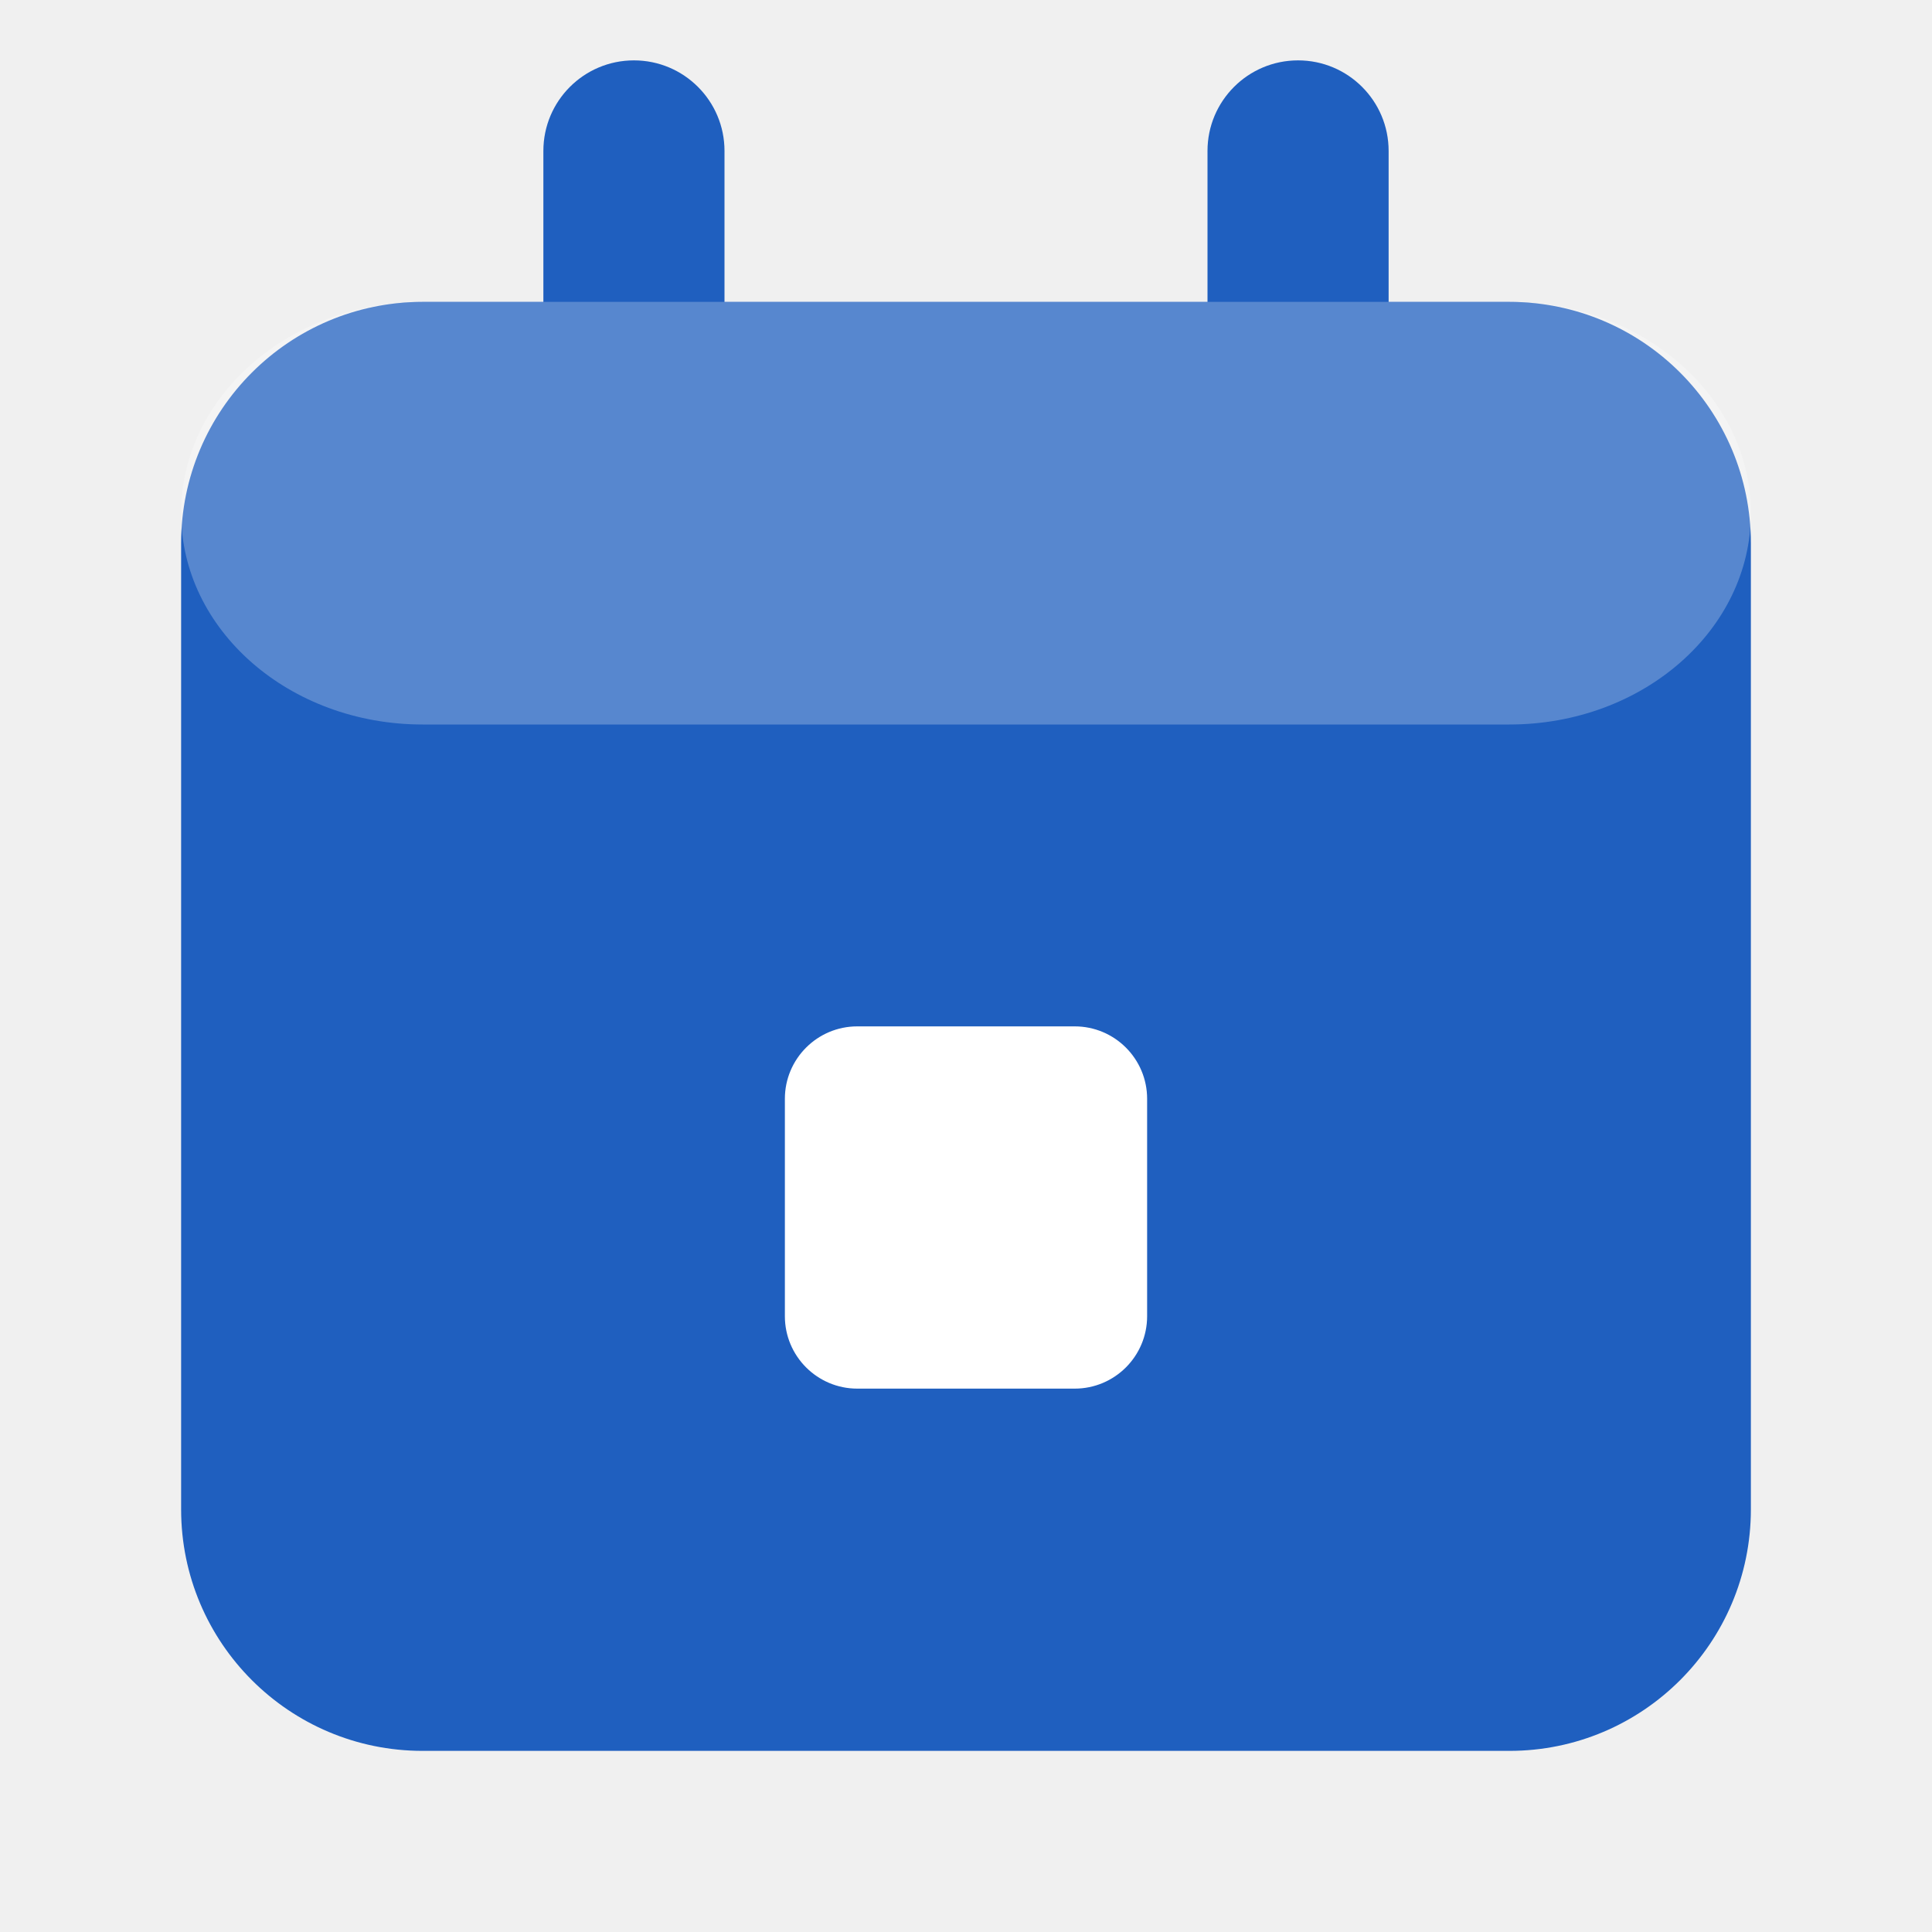
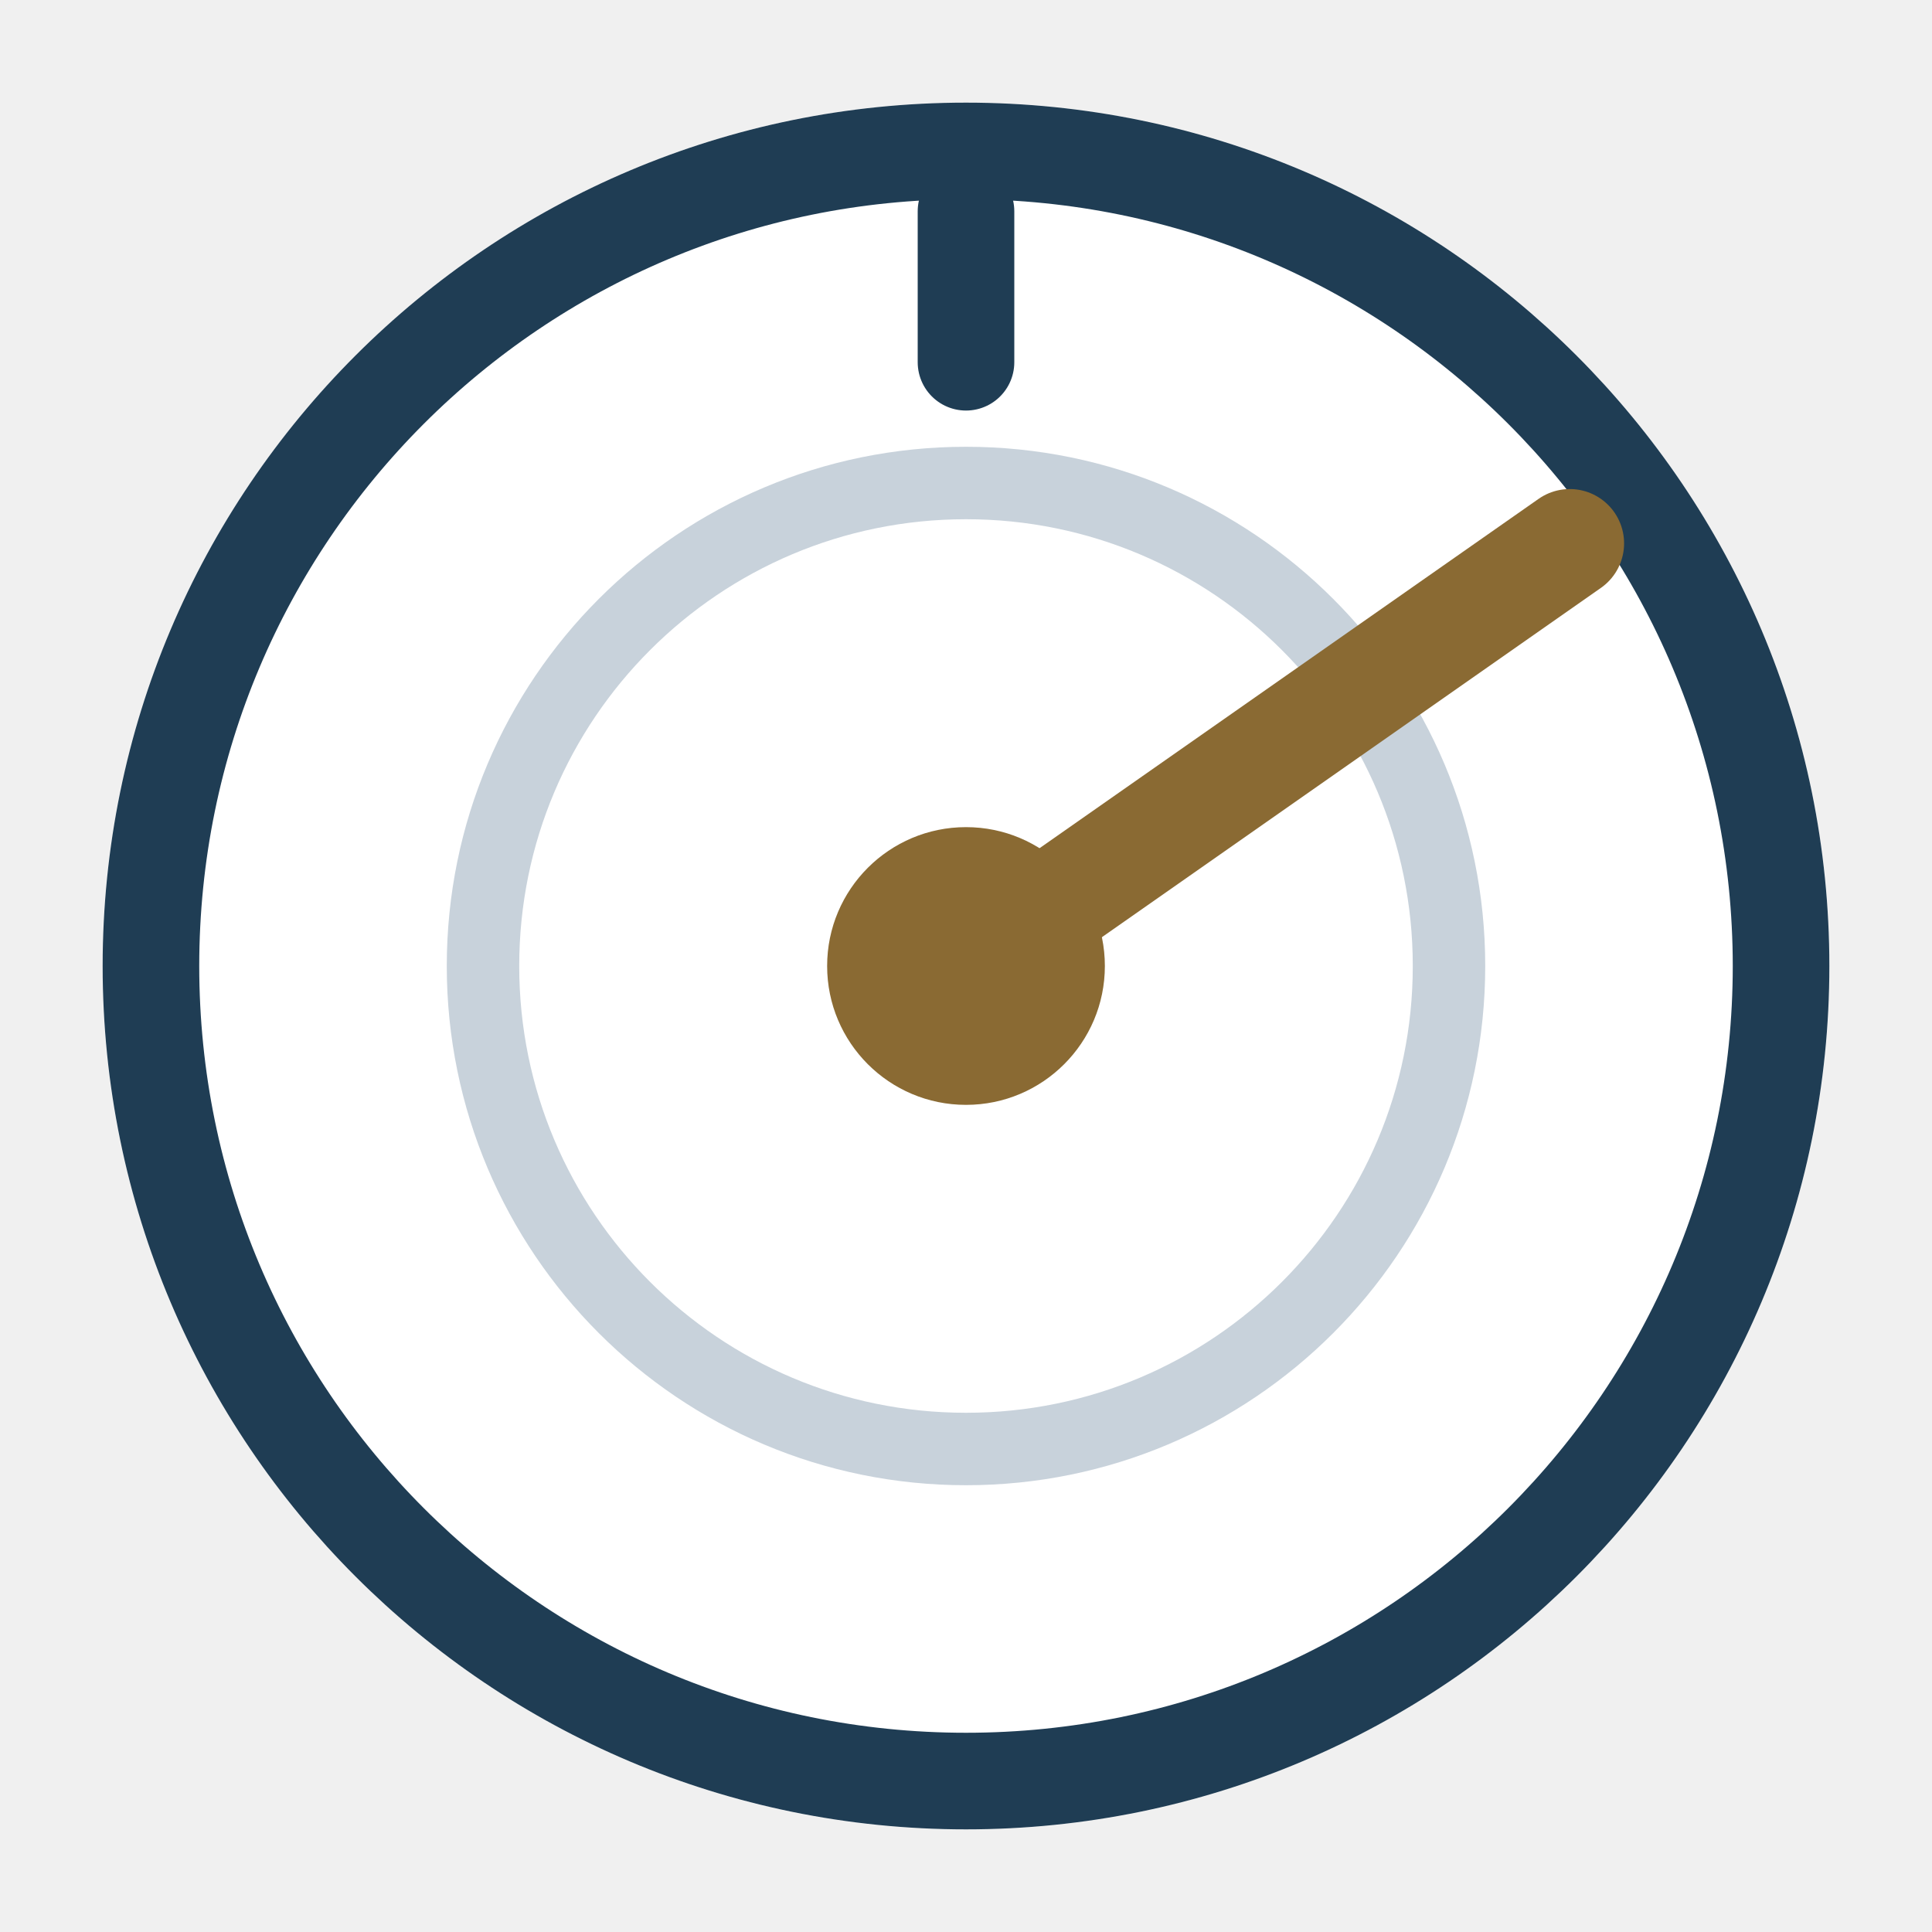
- <svg xmlns="http://www.w3.org/2000/svg" viewBox="0 0 32 32">
-   <rect x="9" y="1" width="3" height="7" rx="1.5" fill="#1f5fbf" />
-   <rect x="20" y="1" width="3" height="7" rx="1.5" fill="#1f5fbf" />
-   <rect x="3" y="5" width="26" height="24" rx="4" fill="#1f5fbf" />
-   <rect x="3" y="5" width="26" height="7" rx="4" fill="#ffffff" fill-opacity="0.25" />
-   <rect x="13" y="17" width="6" height="6" rx="1.2" fill="#ffffff" />
+ <svg xmlns="http://www.w3.org/2000/svg" viewBox="0 0 32 32" fill="none">
+   <circle cx="16" cy="16" r="14.3" fill="#ffffff" />
+   <circle cx="16" cy="16" r="13.5" stroke="#1f3d54" stroke-width="1.6" />
+   <circle cx="16" cy="16" r="8" stroke="#c8d2db" stroke-width="1.2" />
+   <circle cx="16" cy="16" r="2.3" fill="#8a6a33" />
+   <path d="M16 16 L26 9" stroke="#8a6a33" stroke-width="1.8" stroke-linecap="round" />
+   <path d="M16 3.5 L16 6" stroke="#1f3d54" stroke-width="1.6" stroke-linecap="round" />
</svg>
